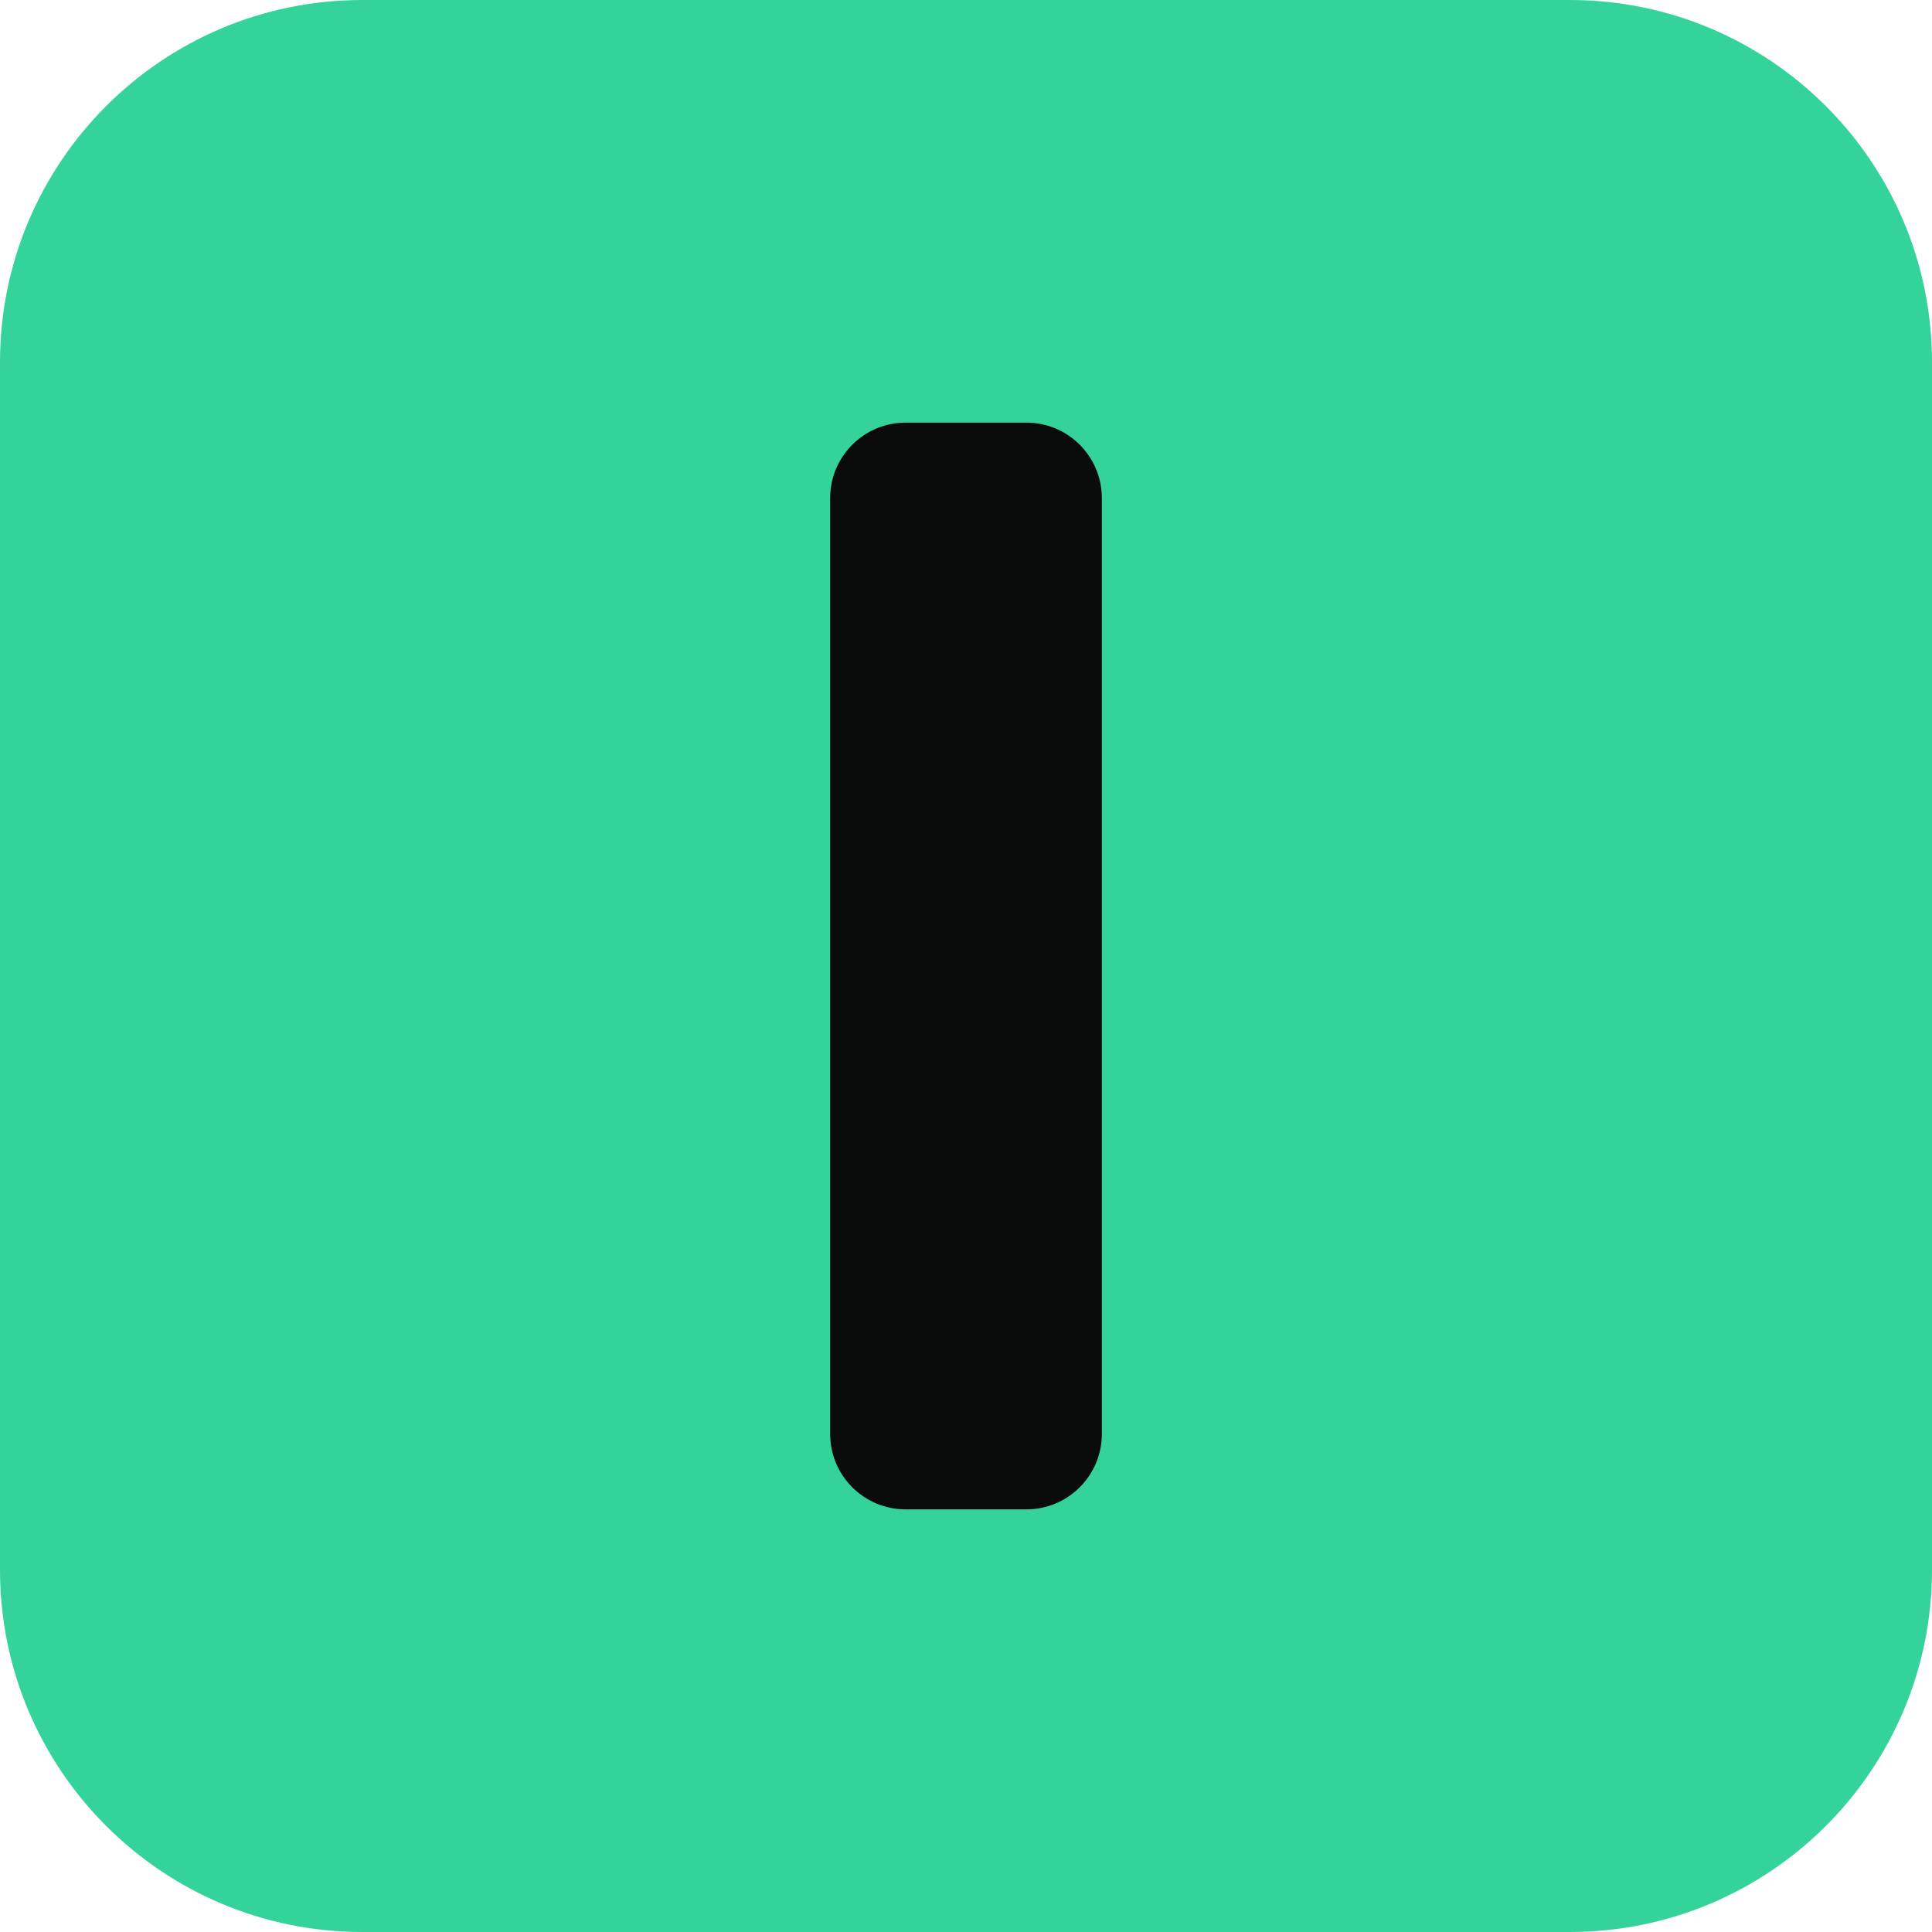
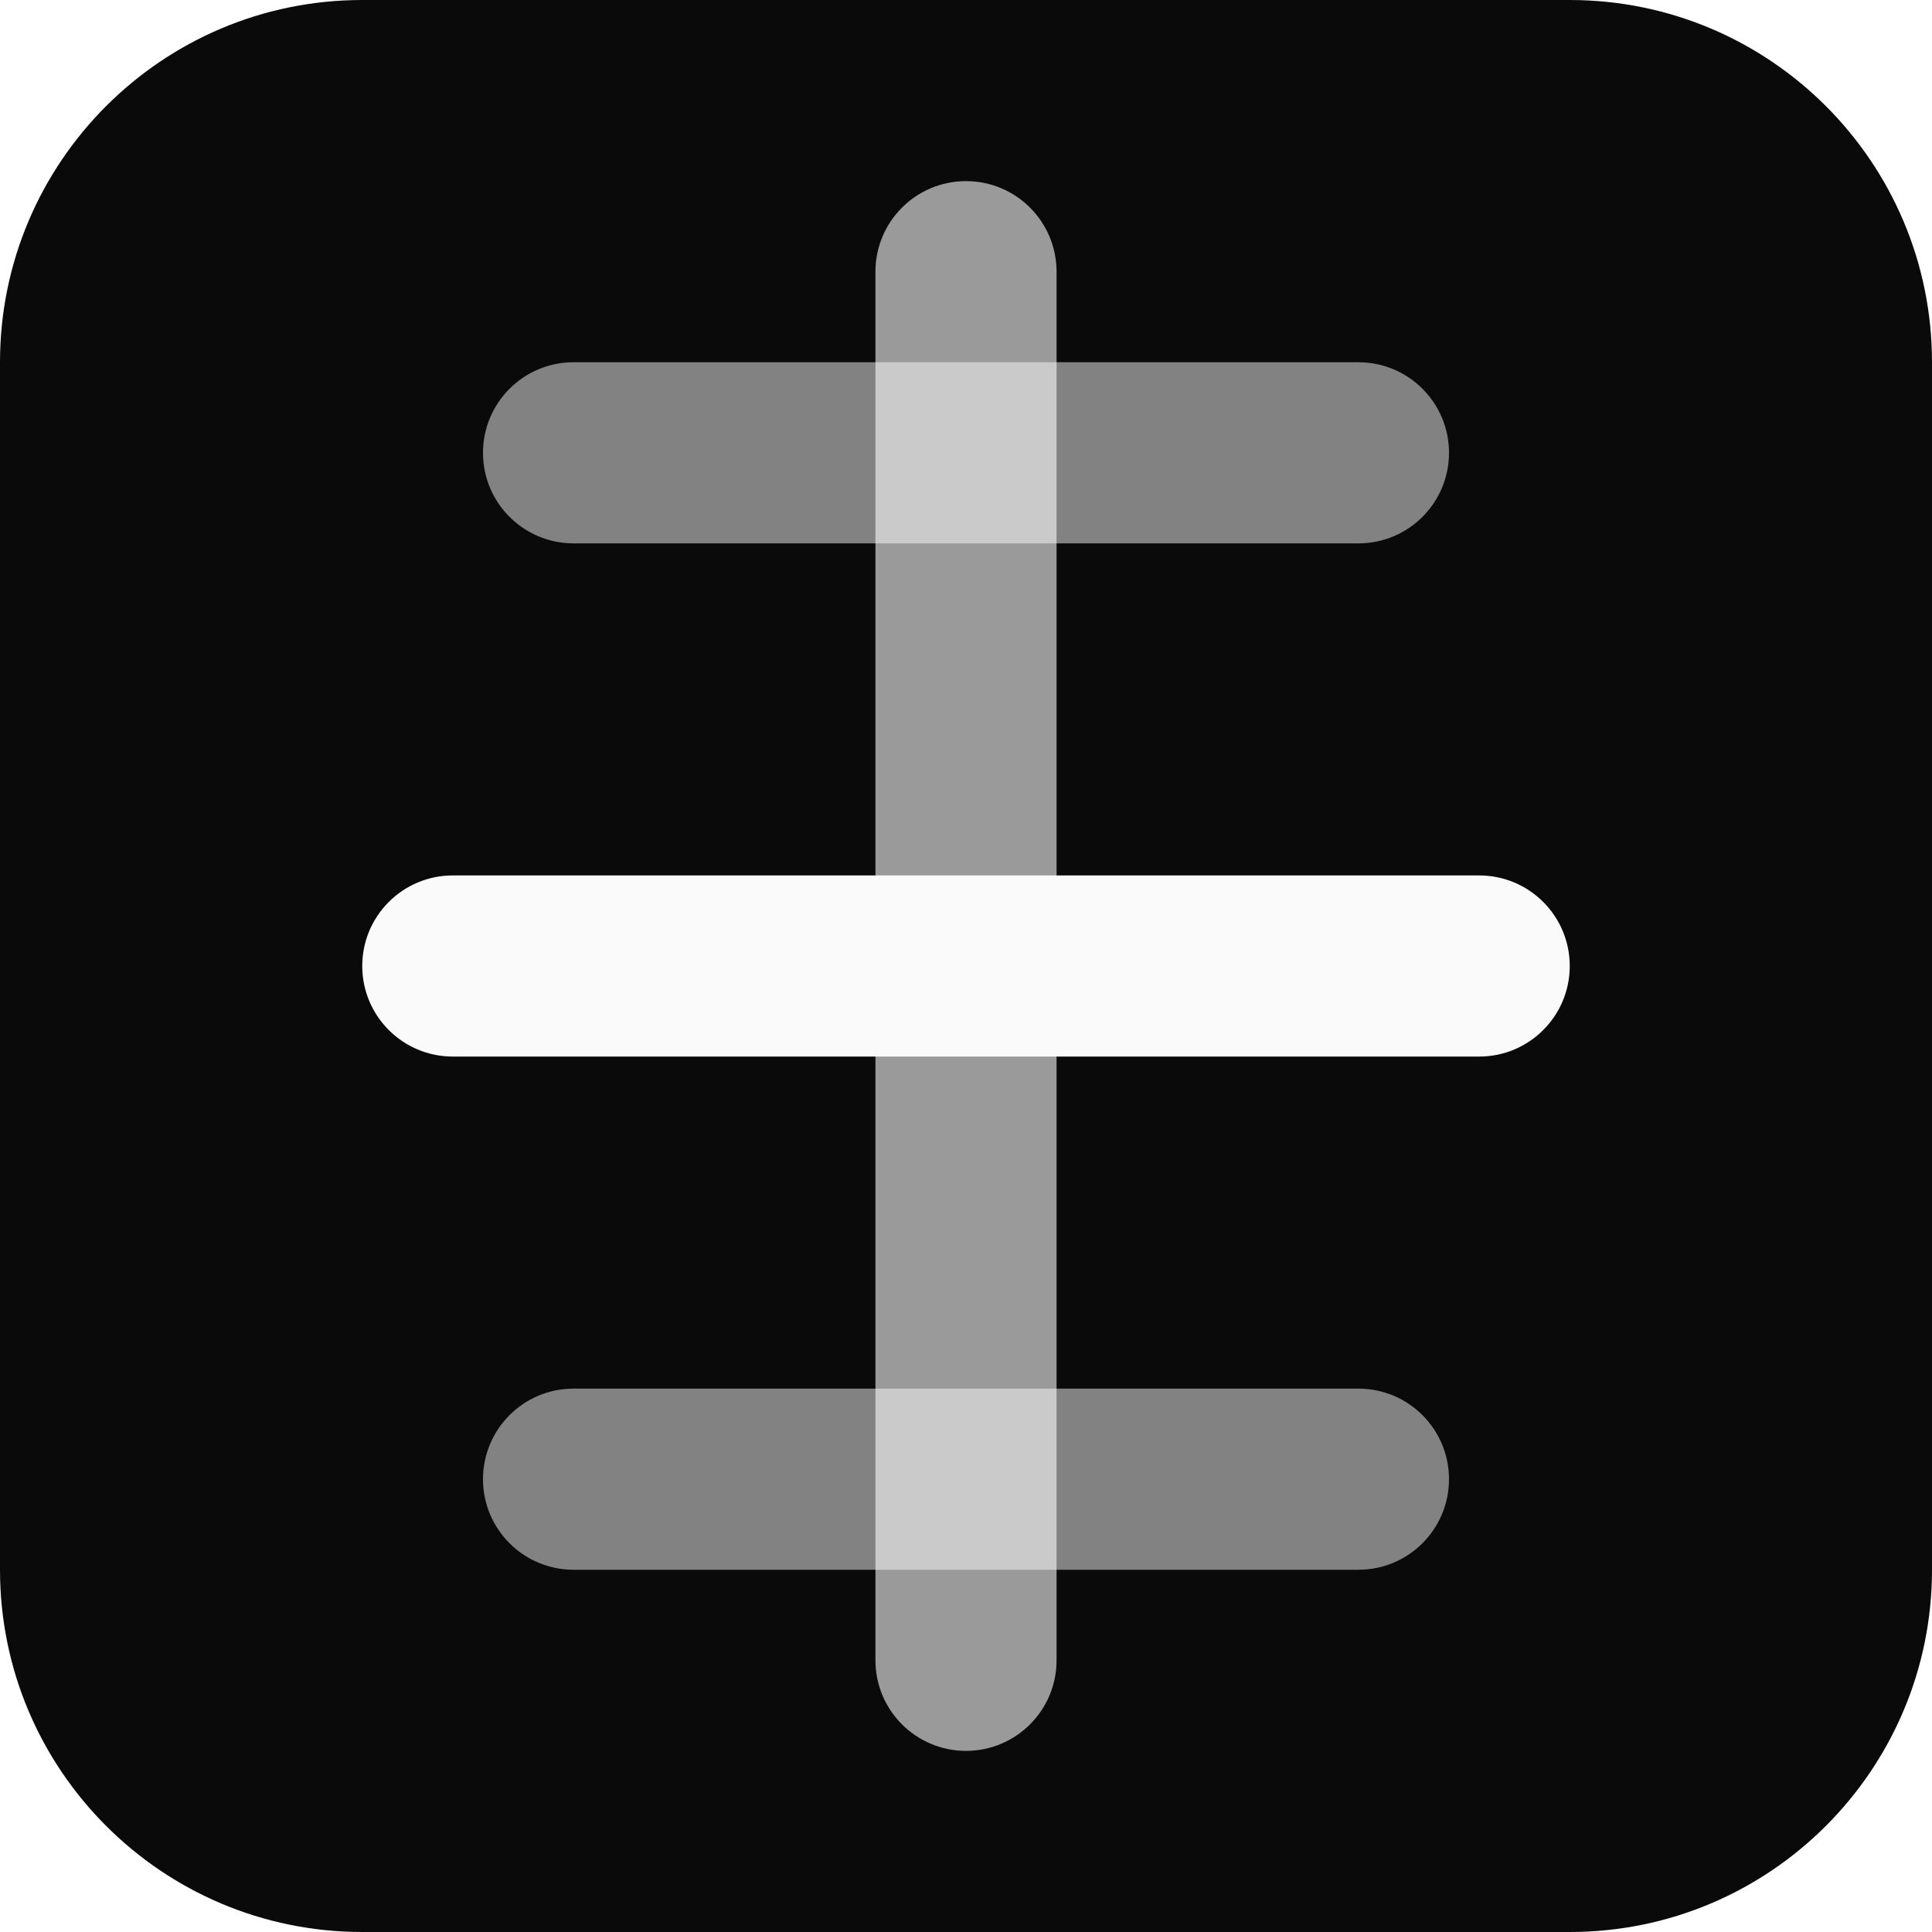
- <svg xmlns="http://www.w3.org/2000/svg" viewBox="0 0 32 32" role="img" aria-label="auto pipeline">
-   <rect width="32" height="32" rx="6" fill="#34d399" />
-   <rect x="13.75" y="7" width="4.5" height="18" rx="1.25" fill="#0a0c0b" />
+ <svg xmlns="http://www.w3.org/2000/svg" viewBox="0 0 32 32" role="img" aria-label="Spine">
+   <rect width="32" height="32" rx="6" fill="#0a0a0a" />
+   <rect x="14.5" y="3" width="3" height="26" rx="1.5" fill="#fafafa" opacity="0.6" />
+   <rect x="8" y="6" width="16" height="3" rx="1.5" fill="#fafafa" opacity="0.5" />
+   <rect x="6" y="14.5" width="20" height="3" rx="1.5" fill="#fafafa" />
+   <rect x="8" y="23" width="16" height="3" rx="1.5" fill="#fafafa" opacity="0.5" />
</svg>
